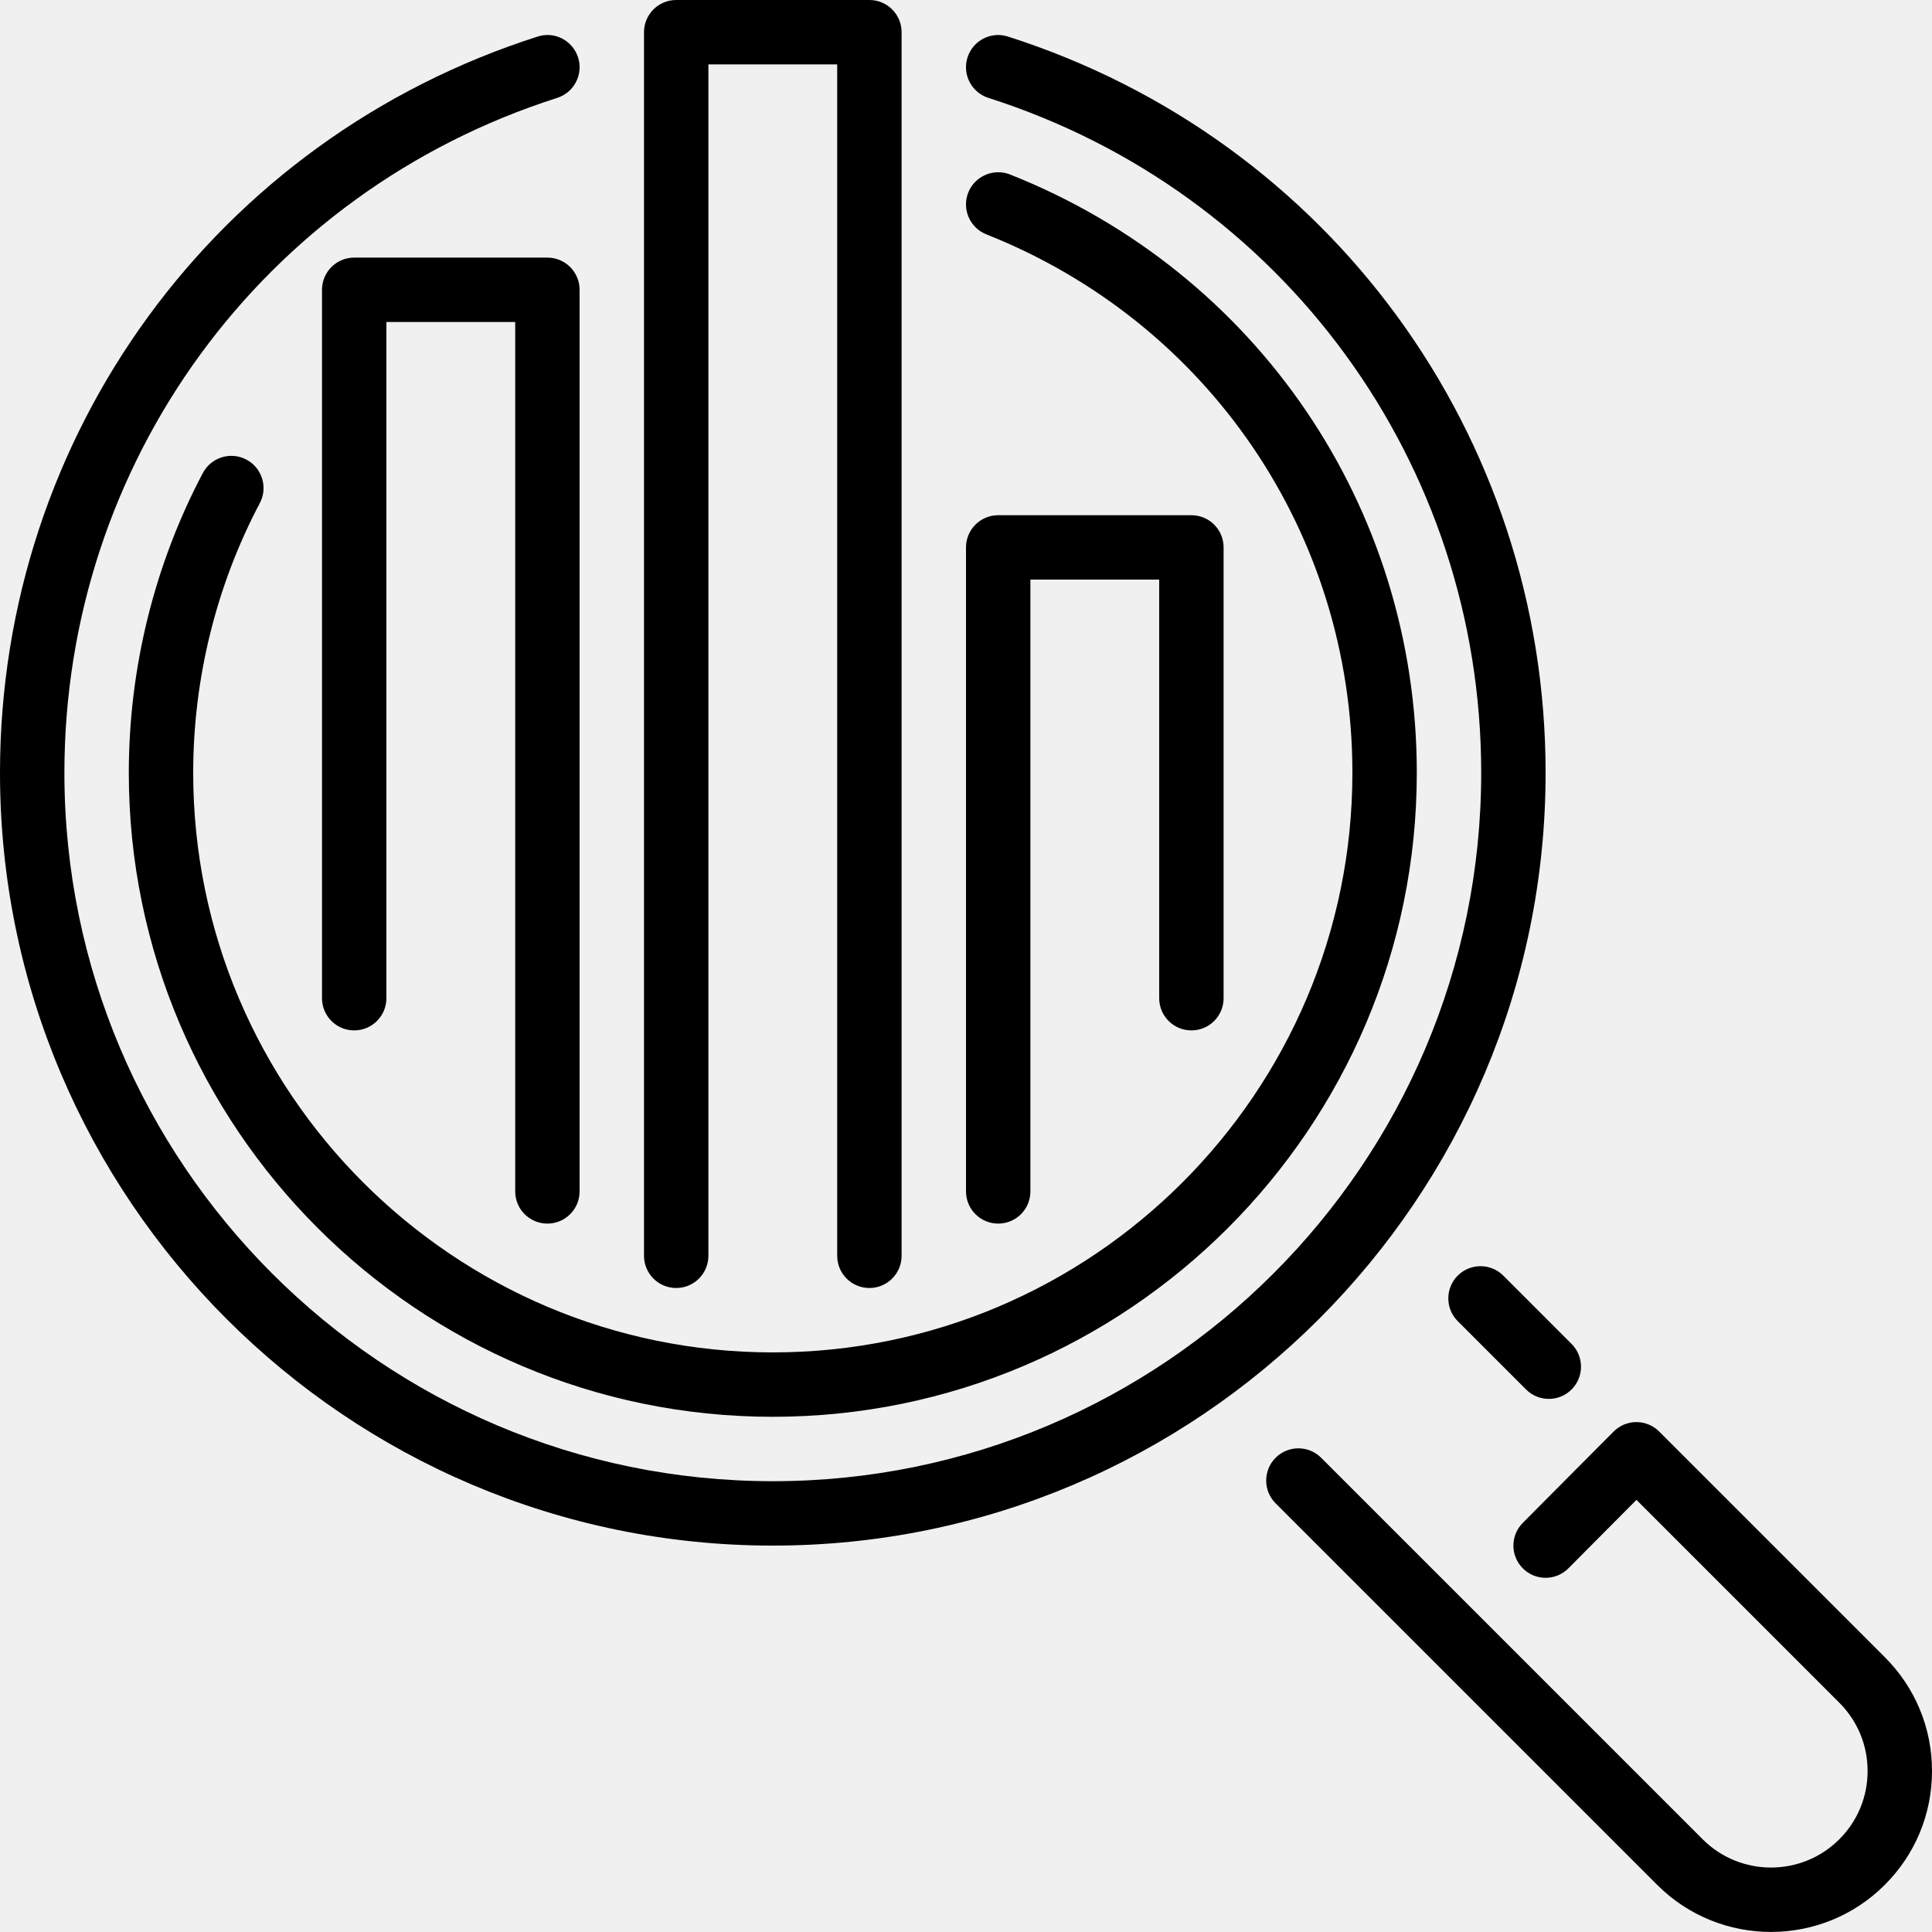
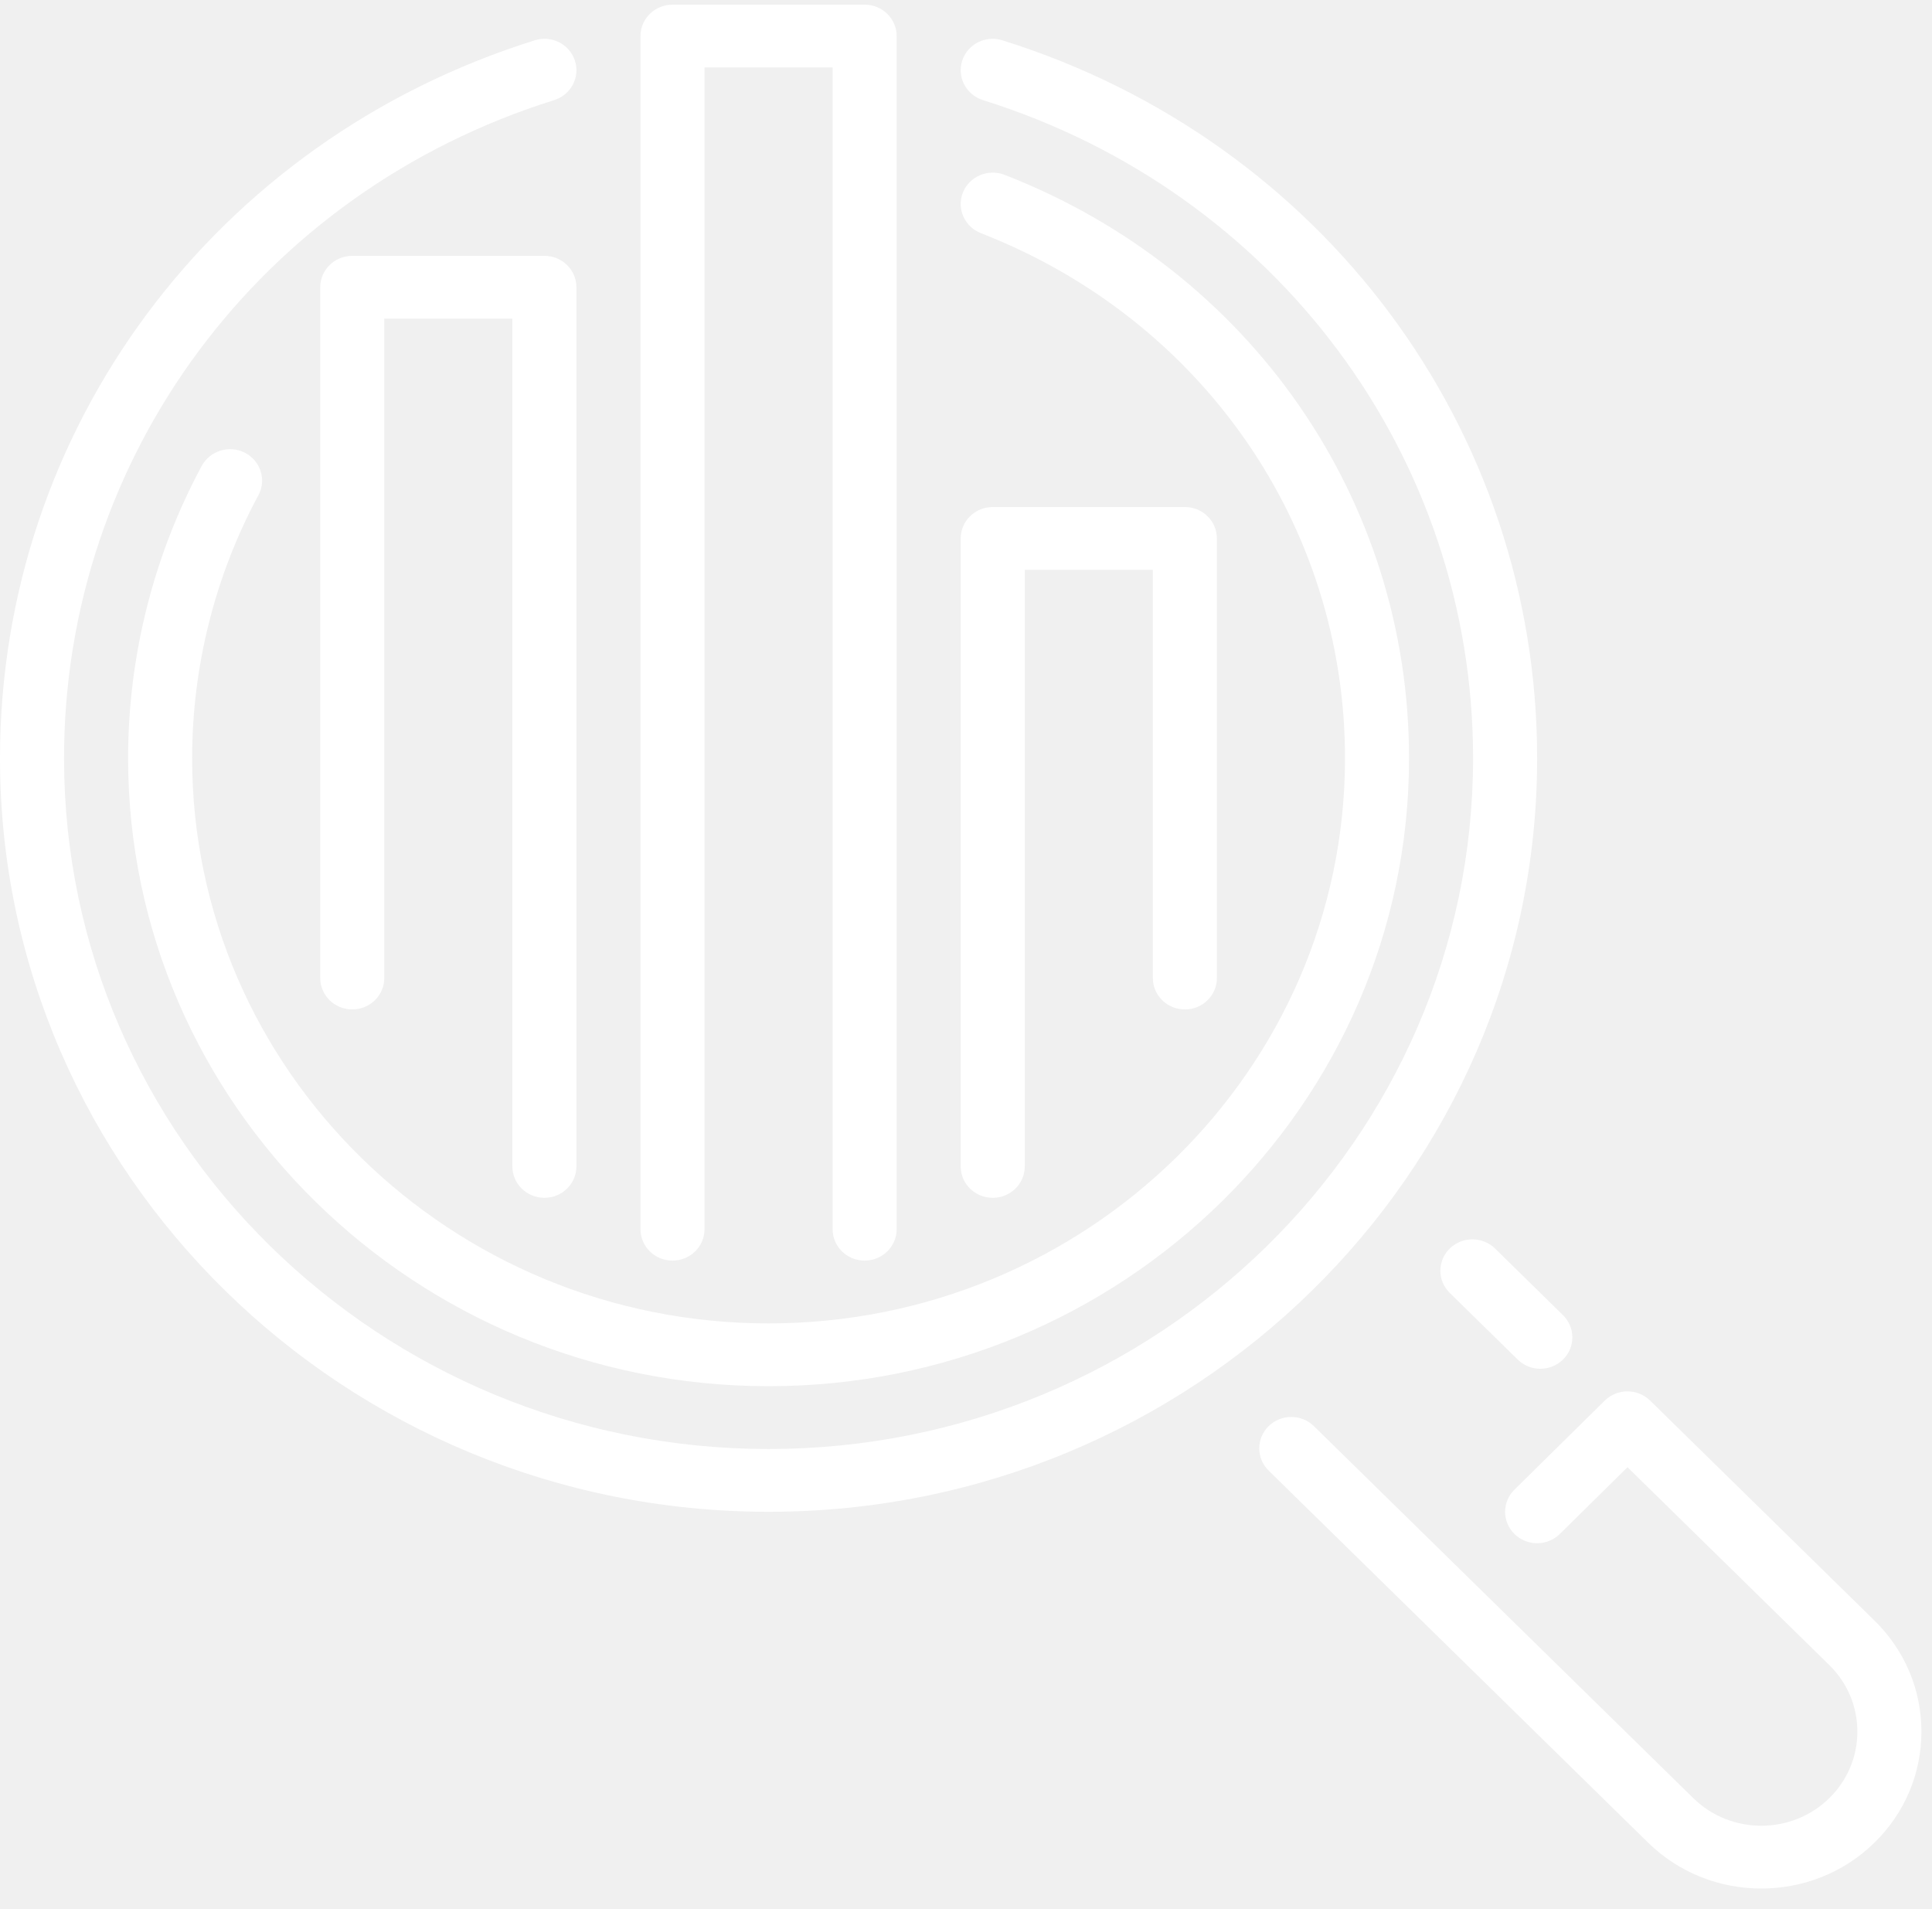
- <svg xmlns="http://www.w3.org/2000/svg" height="60px" version="1.1" viewBox="0 0 60 60" width="60px">
-   <defs />
-   <g fill="none" fill-rule="evenodd" id="People" stroke="none" stroke-width="1">
-     <g fill="#000000" id="Icon-38">
-       <path d="M48,24 C48,13.513 41.29,4.324 31.305,1.136 C30.778,0.965 30.215,1.257 30.047,1.783 C29.879,2.31 30.17,2.872 30.696,3.04 C39.85,5.964 46,14.387 46,24 C46,36.131 36.131,46 24,46 C11.869,46 2,36.131 2,24 C2,14.387 8.15,5.963 17.304,3.04 C17.83,2.872 18.121,2.31 17.953,1.784 C17.784,1.257 17.22,0.963 16.696,1.136 C6.709,4.324 0,13.513 0,24 C0,37.233 10.767,48 24,48 C37.233,48 48,37.233 48,24 M7.652,14.273 C7.165,14.015 6.559,14.202 6.3,14.689 C4.795,17.536 4,20.756 4,24 C4,35.028 12.972,44 24,44 C35.028,44 44,35.028 44,24 C44,15.758 39.042,8.464 31.369,5.419 C30.857,5.217 30.274,5.467 30.07,5.979 C29.867,6.493 30.118,7.074 30.631,7.278 C37.537,10.019 42,16.583 42,24 C42,33.925 33.925,42 24,42 C14.075,42 6,33.925 6,24 C6,21.081 6.715,18.185 8.069,15.625 C8.327,15.137 8.14,14.531 7.652,14.273 M37,32 C37.553,32 38,31.553 38,31 L38,17 C38,16.447 37.553,16 37,16 L31,16 C30.448,16 30,16.447 30,17 L30,37 C30,37.553 30.448,38 31,38 C31.553,38 32,37.553 32,37 L32,18 L36,18 L36,31 C36,31.553 36.447,32 37,32 M21,40 C21.552,40 22,39.553 22,39 L22,2 L26,2 L26,39 C26,39.553 26.448,40 27,40 C27.552,40 28,39.553 28,39 L28,1 C28,0.447 27.552,0 27,0 L21,0 C20.448,0 20,0.447 20,1 L20,39 C20,39.553 20.448,40 21,40 M17,8 L11,8 C10.448,8 10,8.447 10,9 L10,31 C10,31.553 10.448,32 11,32 C11.552,32 12,31.553 12,31 L12,10 L16,10 L16,37 C16,37.553 16.448,38 17,38 C17.552,38 18,37.553 18,37 L18,9 C18,8.447 17.552,8 17,8 M45.271,39.615 C44.881,40.006 44.881,40.639 45.271,41.029 L47.393,43.151 C47.588,43.347 47.844,43.444 48.1,43.444 C48.355,43.444 48.611,43.347 48.807,43.151 C49.197,42.761 49.197,42.128 48.807,41.737 L46.686,39.615 C46.295,39.225 45.662,39.225 45.271,39.615 M60,55 C60,56.336 59.479,57.592 58.535,58.535 C57.561,59.511 56.279,59.998 54.999,59.998 C53.719,59.998 52.439,59.511 51.465,58.536 L39.615,46.687 C39.225,46.296 39.225,45.663 39.615,45.272 C40.006,44.882 40.639,44.882 41.029,45.272 L52.879,57.122 C54.05,58.291 55.952,58.29 57.121,57.121 C57.688,56.555 58,55.802 58,55 C58,54.199 57.688,53.446 57.121,52.879 L50.822,46.58 L48.709,48.705 C48.319,49.097 47.688,49.1 47.295,48.709 C46.903,48.319 46.901,47.687 47.291,47.295 L50.111,44.459 C50.299,44.271 50.554,44.164 50.819,44.164 L50.82,44.164 C51.086,44.164 51.34,44.27 51.527,44.457 L58.535,51.465 C59.479,52.409 60,53.665 60,55" id="glass-stats" />
-     </g>
-   </g>
+ <svg xmlns="http://www.w3.org/2000/svg" width="82" height="81" viewBox="0 0 82 81" fill="none">
+   <path fill-rule="evenodd" clip-rule="evenodd" d="M65.241 32.179C65.241 18.204 56.121 5.96 42.549 1.712C41.833 1.484 41.068 1.873 40.839 2.574C40.611 3.276 41.007 4.025 41.721 4.249C54.163 8.145 62.522 19.369 62.522 32.179C62.522 48.344 49.109 61.495 32.62 61.495C16.132 61.495 2.718 48.344 2.718 32.179C2.718 19.369 11.077 8.144 23.519 4.249C24.234 4.025 24.63 3.276 24.401 2.575C24.172 1.873 23.405 1.481 22.693 1.712C9.119 5.96 0 18.204 0 32.179C0 49.812 14.634 64.159 32.62 64.159C50.606 64.159 65.241 49.812 65.241 32.179ZM10.4 19.217C9.739 18.873 8.915 19.123 8.563 19.772C6.517 23.565 5.437 27.856 5.437 32.179C5.437 46.874 17.631 58.829 32.62 58.829C47.609 58.829 59.804 46.874 59.804 32.179C59.804 21.196 53.065 11.476 42.636 7.419C41.94 7.15 41.148 7.483 40.871 8.165C40.595 8.85 40.936 9.624 41.633 9.896C51.02 13.549 57.086 22.295 57.086 32.179C57.086 45.404 46.11 56.164 32.62 56.164C19.131 56.164 8.155 45.404 8.155 32.179C8.155 28.289 9.127 24.43 10.967 21.019C11.318 20.369 11.064 19.561 10.4 19.217ZM50.29 42.839C51.041 42.839 51.649 42.243 51.649 41.507V22.851C51.649 22.114 51.041 21.518 50.29 21.518H42.135C41.384 21.518 40.775 22.114 40.775 22.851V49.502C40.775 50.239 41.384 50.834 42.135 50.834C42.886 50.834 43.494 50.239 43.494 49.502V24.184H48.931V41.507C48.931 42.243 49.538 42.839 50.29 42.839ZM28.543 53.499C29.293 53.499 29.902 52.904 29.902 52.167V2.863H35.339V52.167C35.339 52.904 35.948 53.499 36.698 53.499C37.448 53.499 38.057 52.904 38.057 52.167V1.531C38.057 0.794 37.448 0.198 36.698 0.198H28.543C27.793 0.198 27.184 0.794 27.184 1.531V52.167C27.184 52.904 27.793 53.499 28.543 53.499ZM23.106 10.858H14.951C14.201 10.858 13.592 11.454 13.592 12.191V41.507C13.592 42.243 14.201 42.839 14.951 42.839C15.701 42.839 16.31 42.243 16.31 41.507V13.523H21.747V49.502C21.747 50.239 22.356 50.834 23.106 50.834C23.856 50.834 24.465 50.239 24.465 49.502V12.191C24.465 11.454 23.856 10.858 23.106 10.858ZM61.532 52.986C61.001 53.507 61.001 54.351 61.532 54.87L64.416 57.698C64.681 57.959 65.029 58.089 65.377 58.089C65.723 58.089 66.071 57.959 66.338 57.698C66.868 57.178 66.868 56.335 66.338 55.814L63.455 52.986C62.923 52.467 62.063 52.467 61.532 52.986ZM81.551 73.487C81.551 75.267 80.843 76.941 79.56 78.198C78.236 79.498 76.493 80.147 74.754 80.147C73.014 80.147 71.274 79.498 69.95 78.199L53.844 62.41C53.314 61.889 53.314 61.045 53.844 60.524C54.375 60.005 55.236 60.005 55.766 60.524L71.872 76.315C73.464 77.873 76.049 77.871 77.638 76.314C78.409 75.559 78.832 74.556 78.832 73.487C78.832 72.42 78.409 71.416 77.638 70.661L69.076 62.267L66.204 65.099C65.674 65.621 64.817 65.625 64.282 65.104C63.75 64.585 63.747 63.742 64.277 63.22L68.11 59.441C68.365 59.191 68.712 59.048 69.072 59.048C69.434 59.048 69.78 59.189 70.035 59.438L79.56 68.777C80.843 70.035 81.551 71.708 81.551 73.487Z" fill="white" />
</svg>
